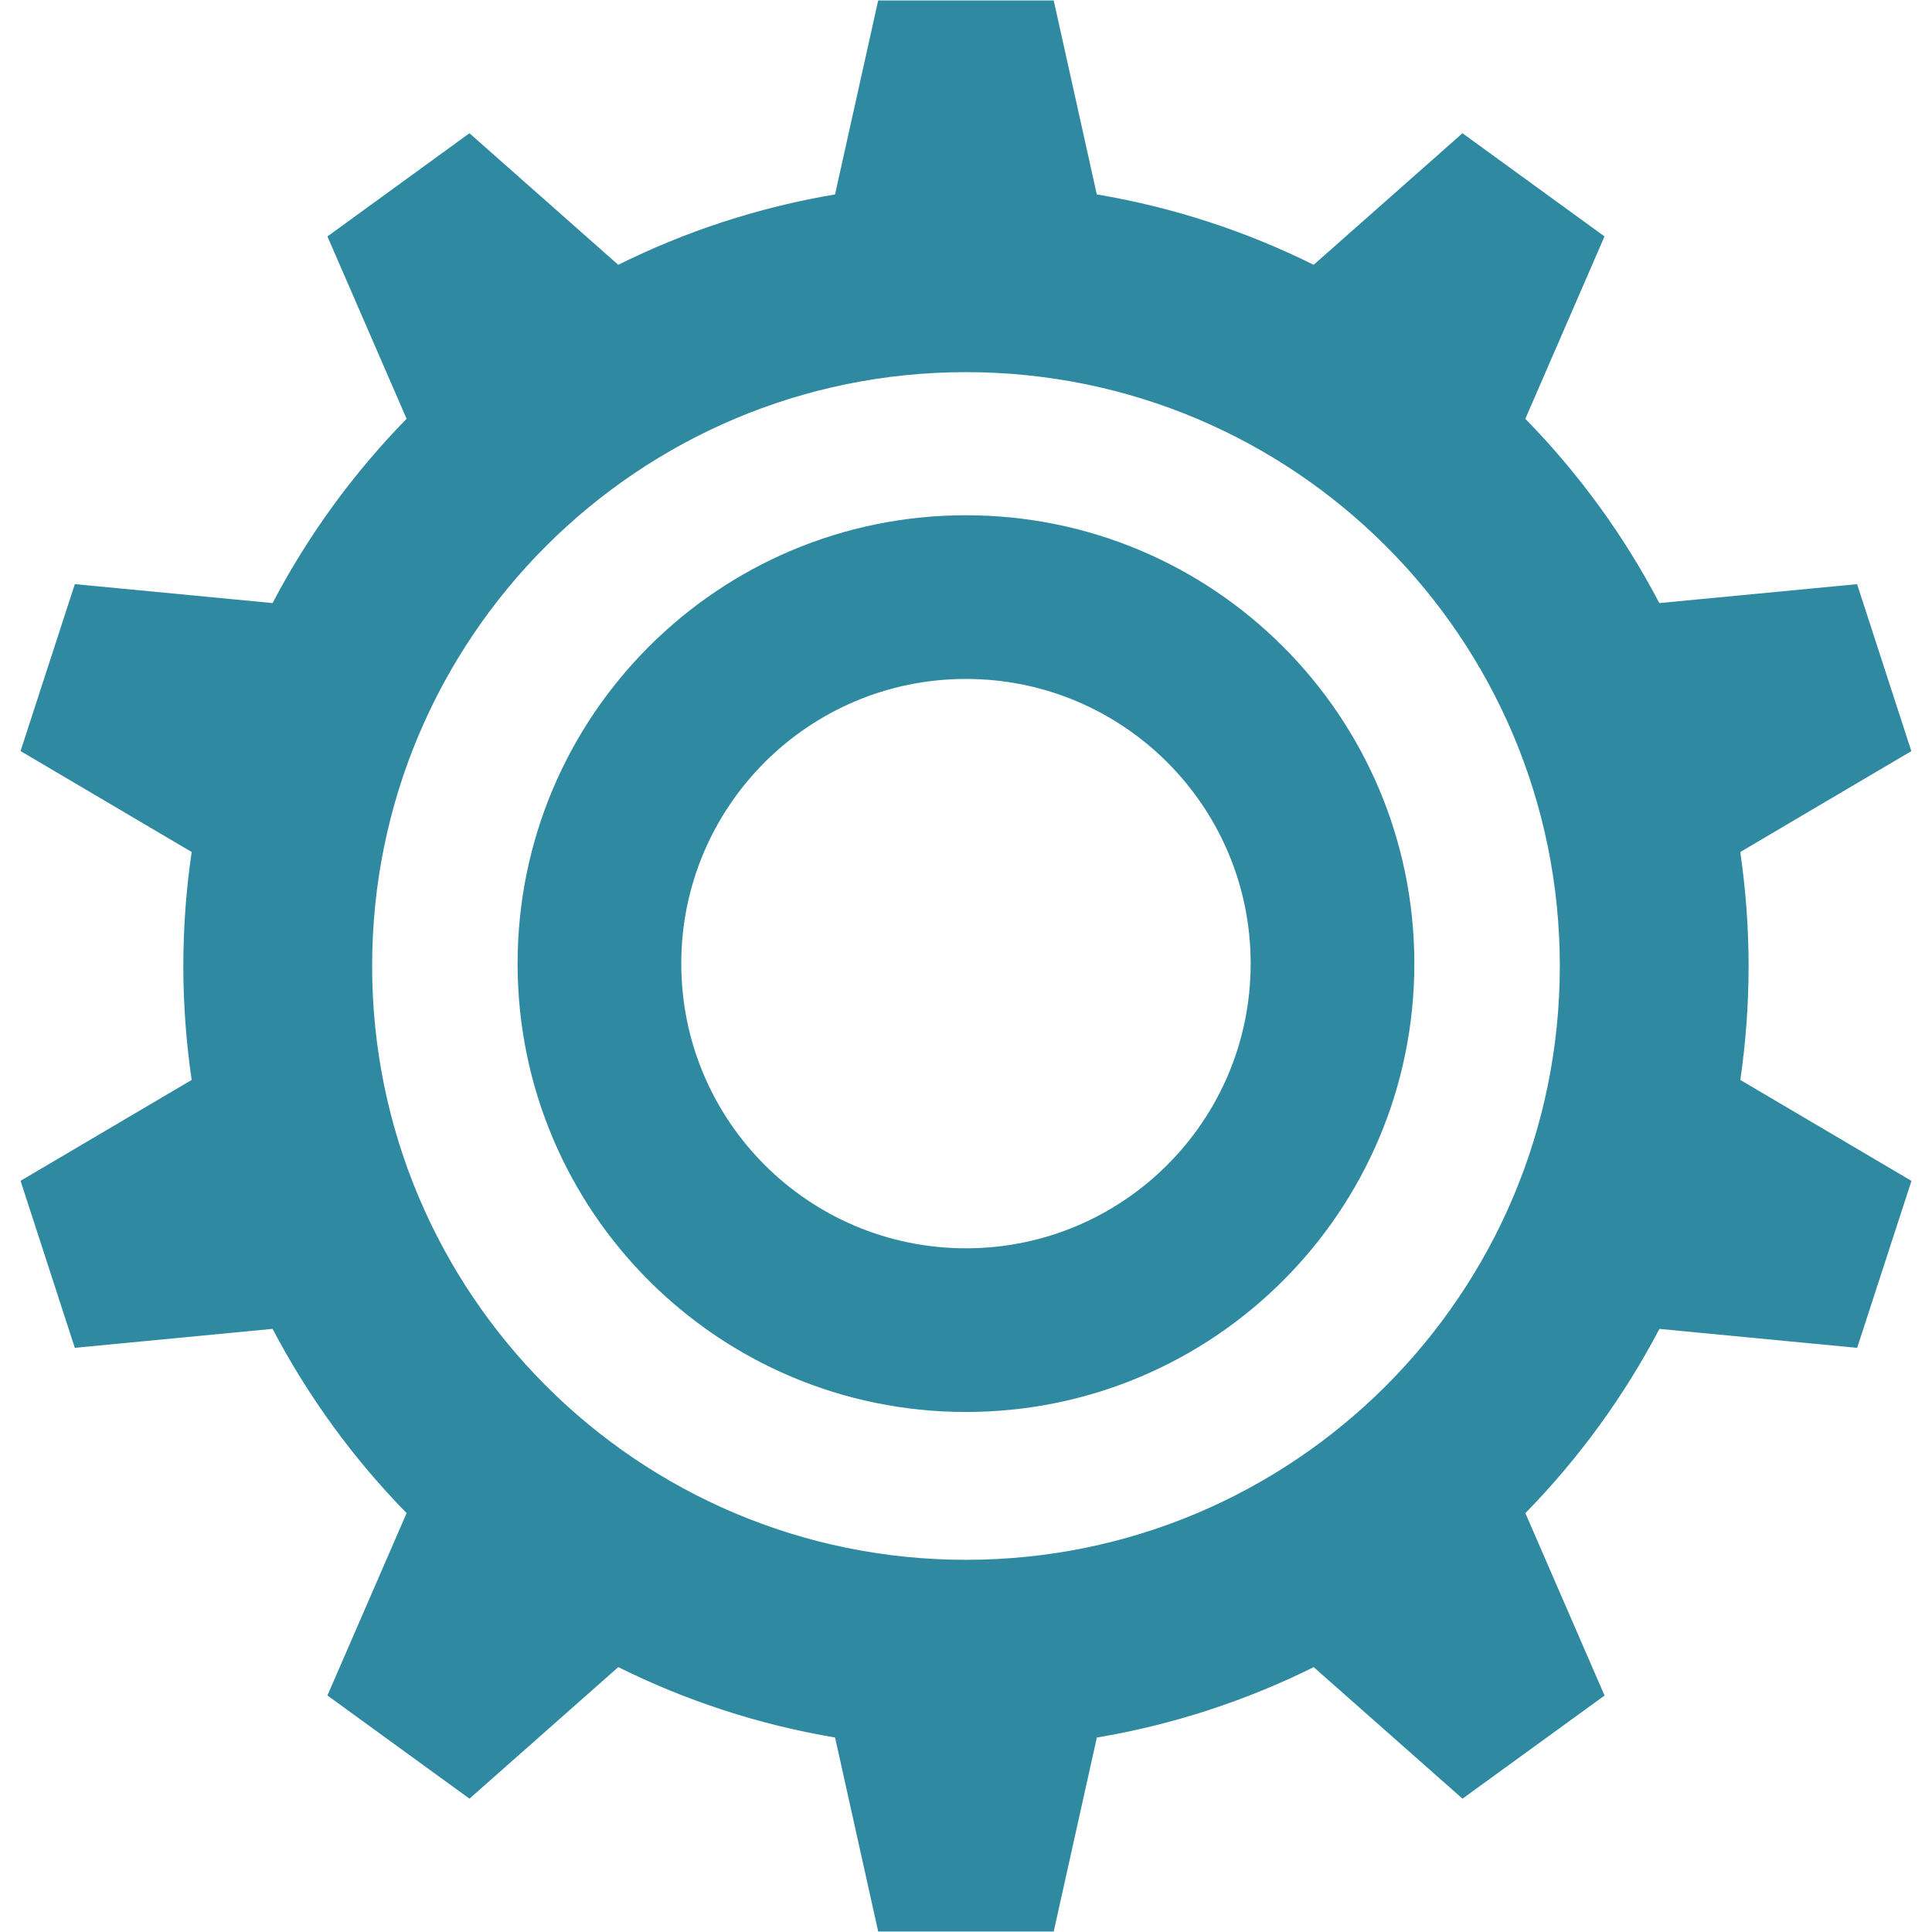
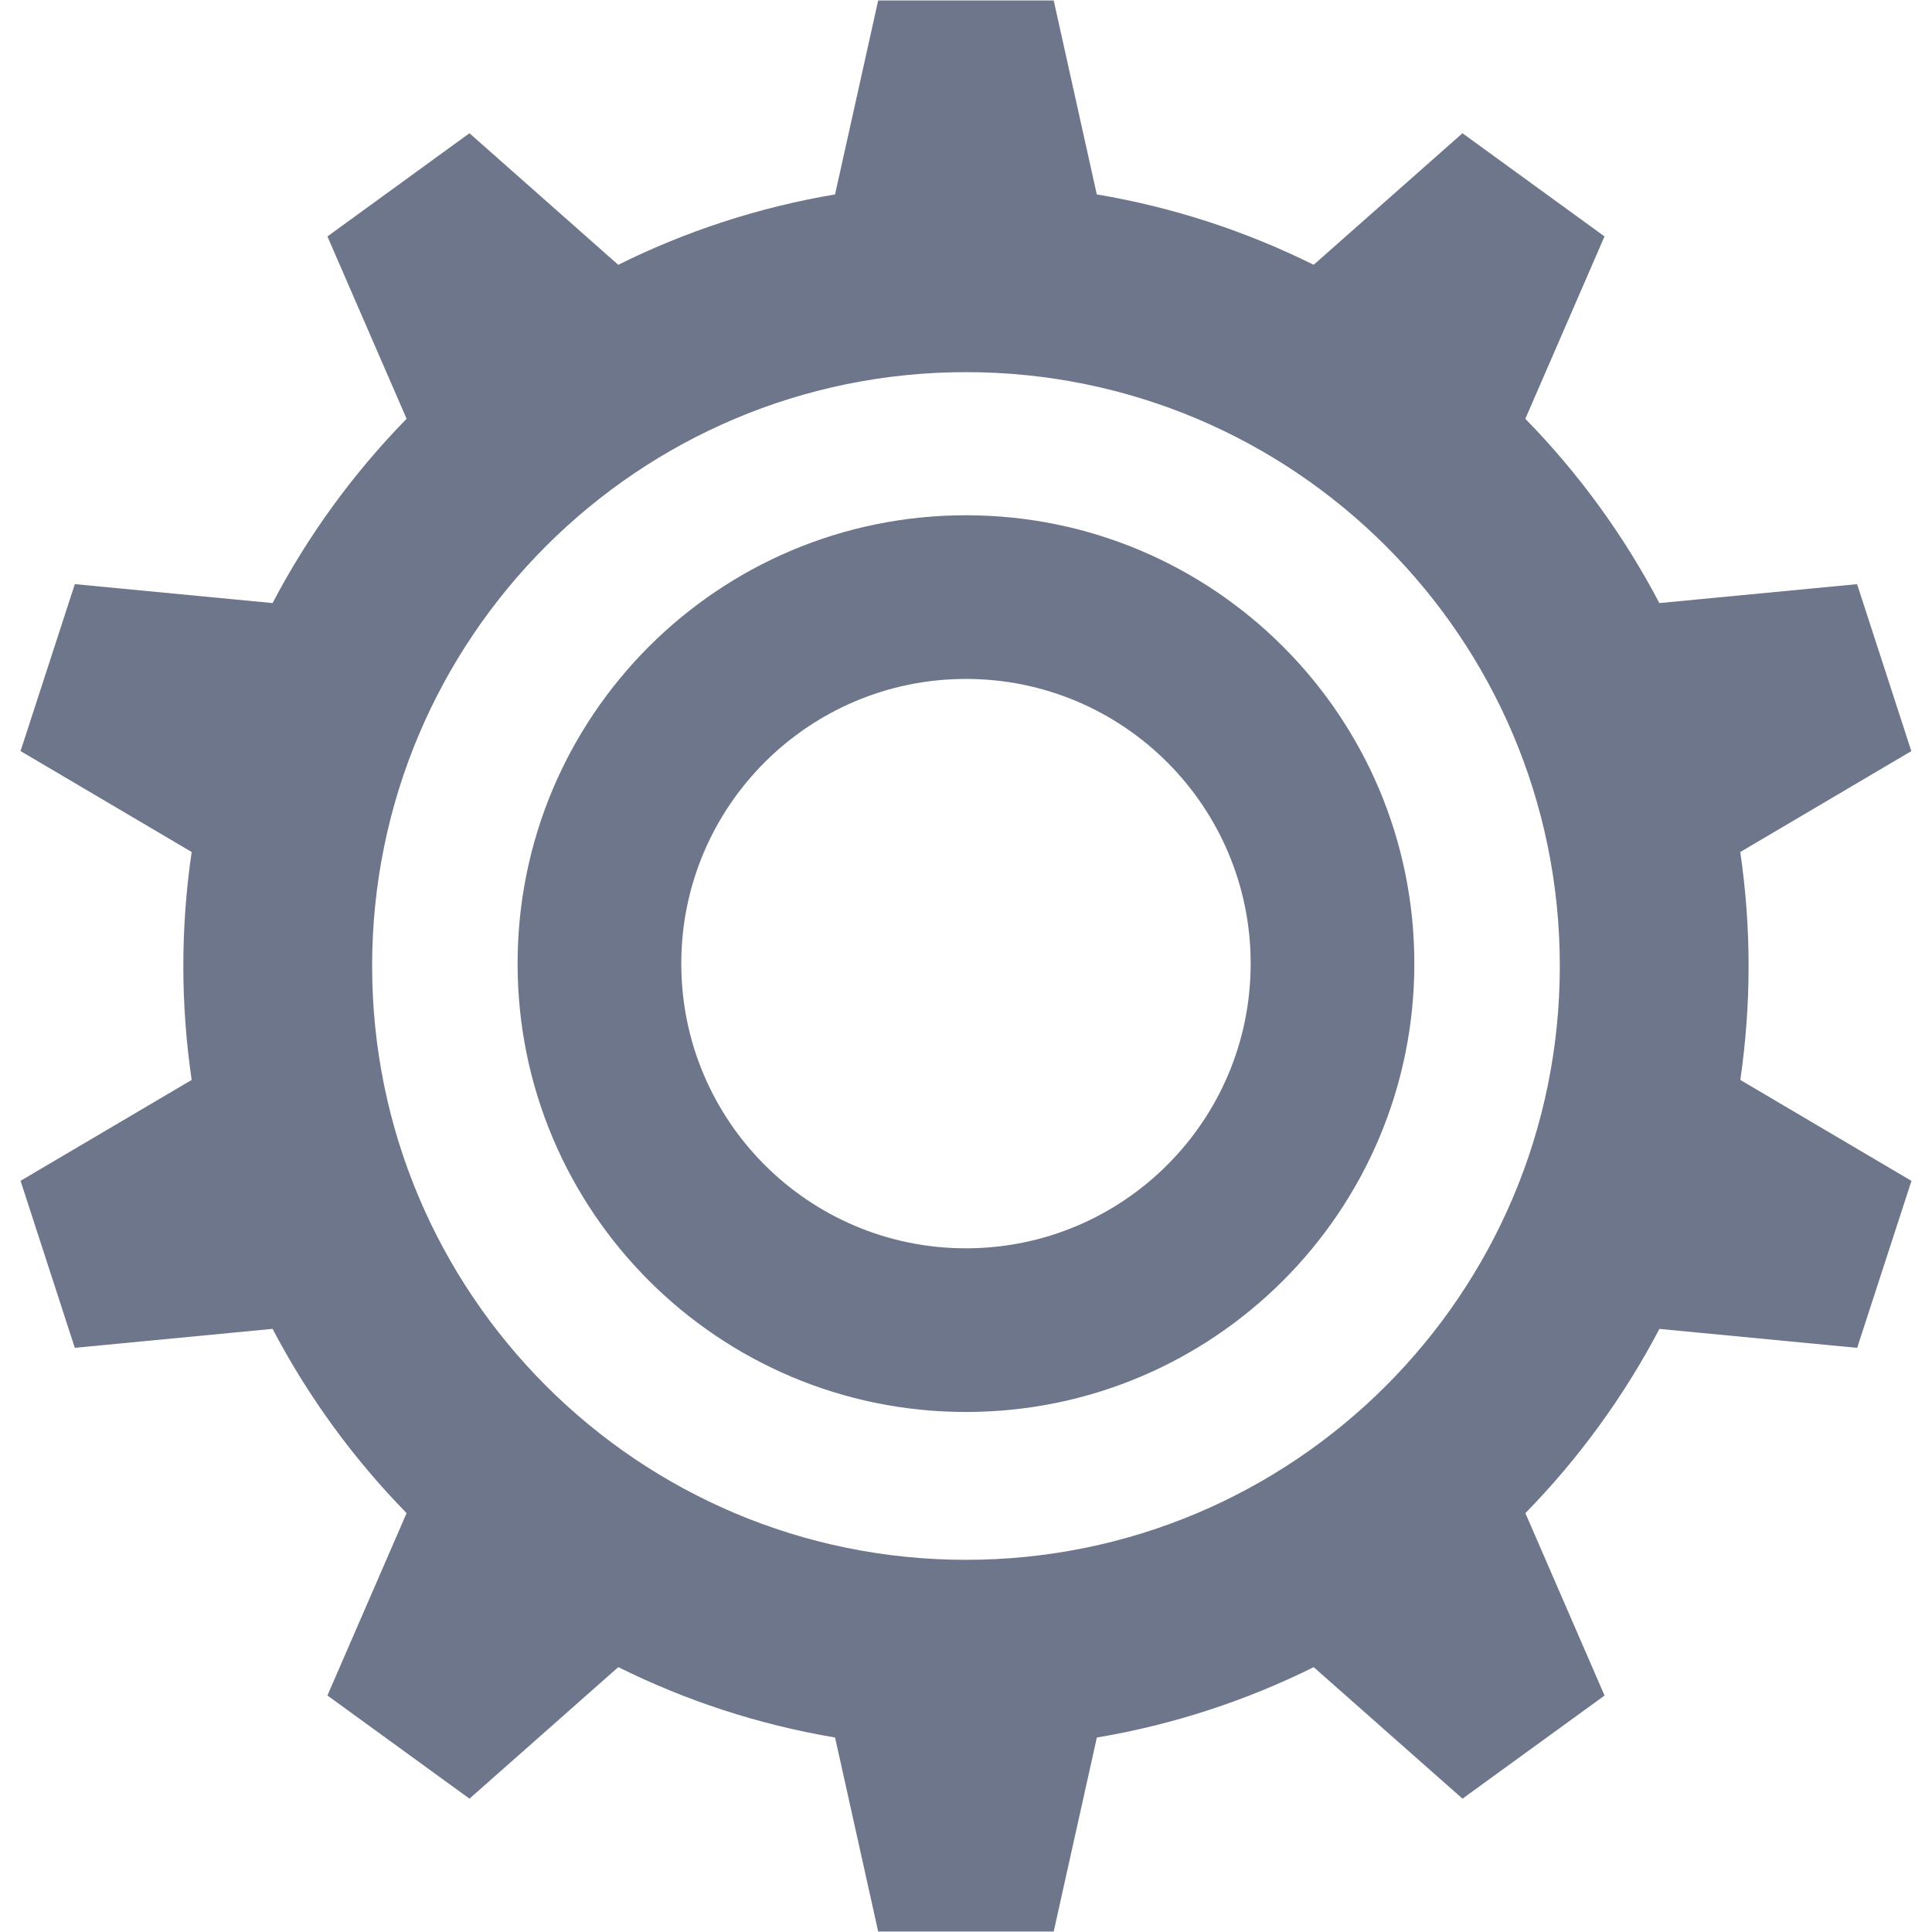
<svg xmlns="http://www.w3.org/2000/svg" version="1.1" id="Layer_1" x="0px" y="0px" width="116px" height="116px" viewBox="0 0 116 116" enable-background="new 0 0 116 116" xml:space="preserve">
-   <path fill="#2F8AA1" d="M57.998,30.937c-14.868,0-26.921,12.051-26.921,26.92c0,14.87,12.051,26.92,26.921,26.92  c14.869,0,26.921-12.051,26.921-26.92C84.919,42.987,72.863,30.937,57.998,30.937z M57.998,74.95  c-9.44,0-17.093-7.652-17.093-17.093c0-9.44,7.652-17.093,17.093-17.093c9.439,0,17.094,7.653,17.094,17.093  C75.092,67.298,67.438,74.95,57.998,74.95z" />
-   <path fill="#2F8AA1" d="M104.492,64.842c0.322-2.232,0.496-4.515,0.496-6.843c0-2.325-0.174-4.609-0.5-6.843l10.271-6.058  l-3.257-10.025L99.63,36.21c-2.139-4.079-4.856-7.803-8.047-11.065l4.754-10.95L87.809,8l-8.935,7.899  c-4.047-2.01-8.417-3.451-13.021-4.226L63.266,0.027H52.727l-2.589,11.646c-4.601,0.775-8.975,2.216-13.018,4.226L28.187,8  l-8.528,6.196l4.754,10.948c-3.191,3.263-5.91,6.988-8.047,11.065L4.493,35.072L1.234,45.095l10.274,6.06  c-0.327,2.234-0.501,4.518-0.501,6.842c0,2.325,0.175,4.61,0.501,6.844L1.234,70.898l3.258,10.027l11.874-1.138  c2.139,4.078,4.856,7.802,8.047,11.063l-4.754,10.949l8.529,6.195l8.935-7.898c4.043,2.01,8.415,3.452,13.016,4.227l2.588,11.648  h10.539l2.59-11.647c4.603-0.774,8.973-2.218,13.02-4.226l8.934,7.896l8.53-6.191l-4.754-10.951  c3.19-3.264,5.908-6.987,8.047-11.063l11.873,1.138l3.261-10.025L104.492,64.842z M57.998,93.654  c-19.694,0-35.655-15.965-35.655-35.656c0-19.693,15.964-35.654,35.655-35.654c19.689,0,35.656,15.959,35.656,35.654  C93.652,77.693,77.689,93.654,57.998,93.654z" />
+   <path fill="#6D768A" d="M57.998,30.937c-14.868,0-26.921,12.051-26.921,26.92c0,14.87,12.051,26.92,26.921,26.92  c14.869,0,26.921-12.051,26.921-26.92C84.919,42.987,72.863,30.937,57.998,30.937z M57.998,74.95  c-9.44,0-17.093-7.652-17.093-17.093c0-9.44,7.652-17.093,17.093-17.093c9.439,0,17.094,7.653,17.094,17.093  C75.092,67.298,67.438,74.95,57.998,74.95z" />
+   <path fill="#6D768A" d="M104.492,64.842c0.322-2.232,0.496-4.515,0.496-6.843c0-2.325-0.174-4.609-0.5-6.843l10.271-6.058  l-3.257-10.025L99.63,36.21c-2.139-4.079-4.856-7.803-8.047-11.065l4.754-10.95L87.809,8l-8.935,7.899  c-4.047-2.01-8.417-3.451-13.021-4.226L63.266,0.027H52.727l-2.589,11.646c-4.601,0.775-8.975,2.216-13.018,4.226L28.187,8  l-8.528,6.196l4.754,10.948c-3.191,3.263-5.91,6.988-8.047,11.065L4.493,35.072L1.234,45.095l10.274,6.06  c-0.327,2.234-0.501,4.518-0.501,6.842c0,2.325,0.175,4.61,0.501,6.844L1.234,70.898l3.258,10.027l11.874-1.138  c2.139,4.078,4.856,7.802,8.047,11.063l-4.754,10.949l8.529,6.195l8.935-7.898c4.043,2.01,8.415,3.452,13.016,4.227l2.588,11.648  h10.539l2.59-11.647c4.603-0.774,8.973-2.218,13.02-4.226l8.934,7.896l8.53-6.191l-4.754-10.951  c3.19-3.264,5.908-6.987,8.047-11.063l11.873,1.138l3.261-10.025L104.492,64.842z M57.998,93.654  c-19.694,0-35.655-15.965-35.655-35.656c0-19.693,15.964-35.654,35.655-35.654c19.689,0,35.656,15.959,35.656,35.654  C93.652,77.693,77.689,93.654,57.998,93.654z" />
</svg>
